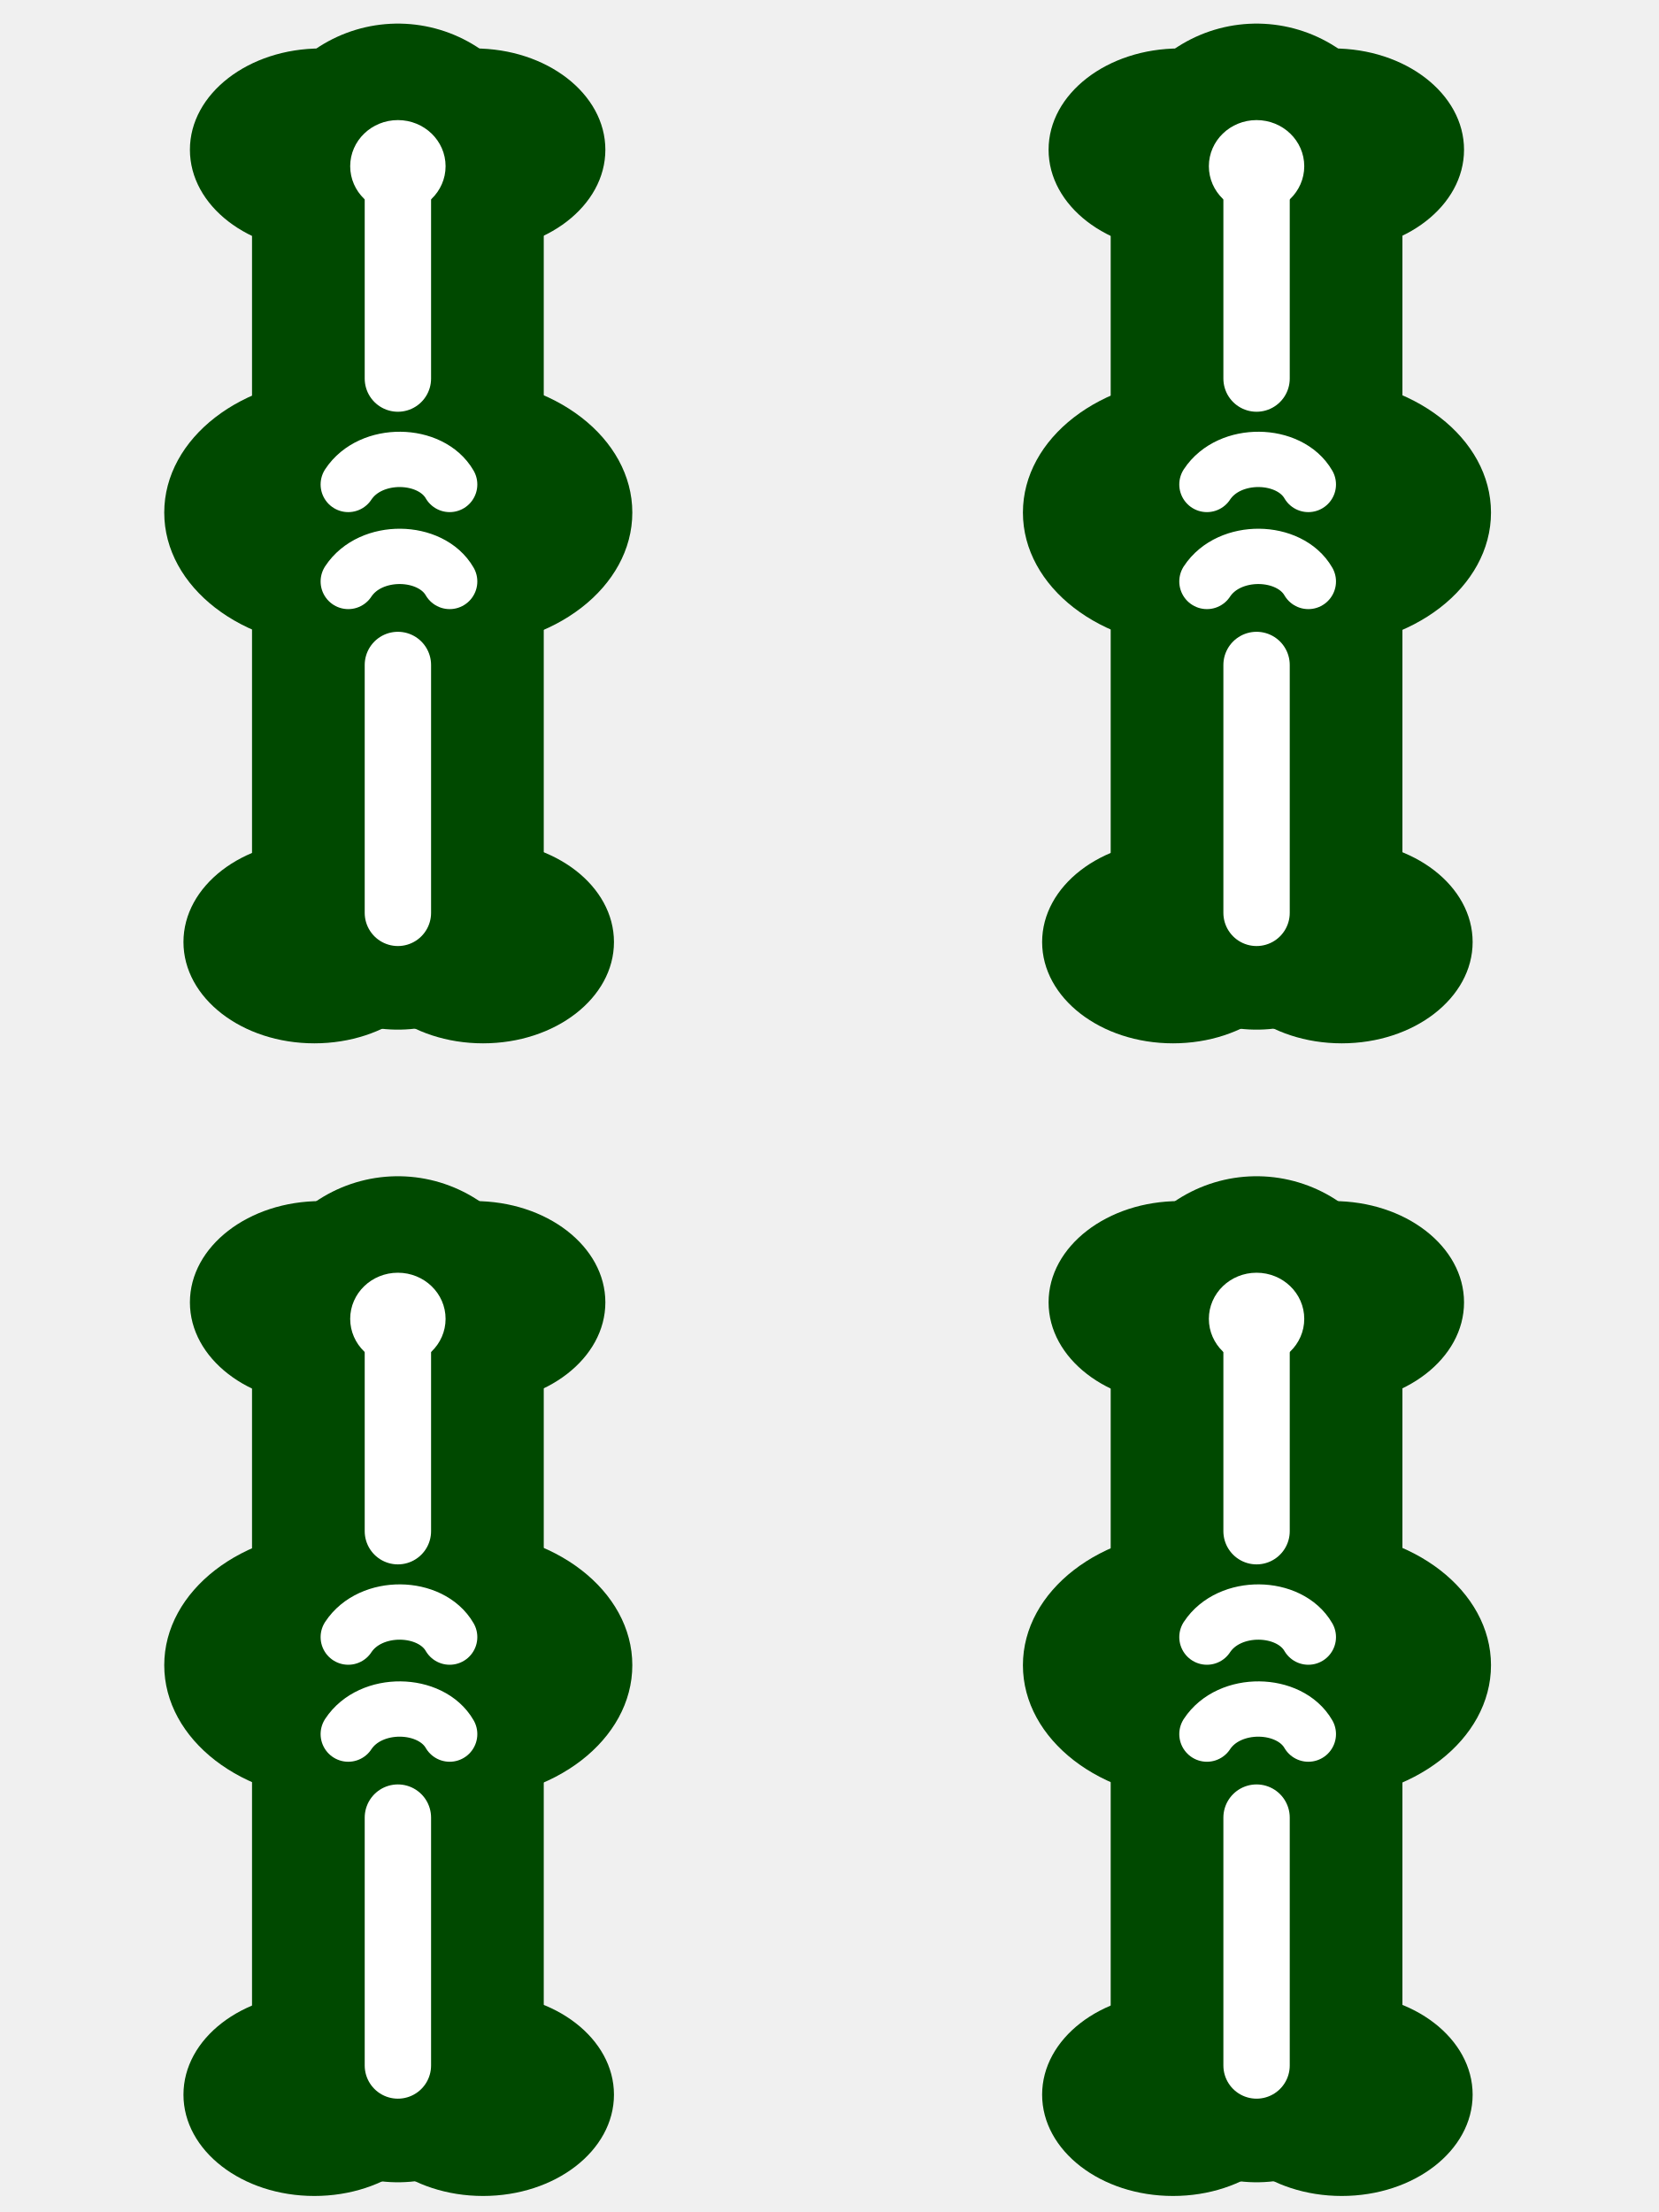
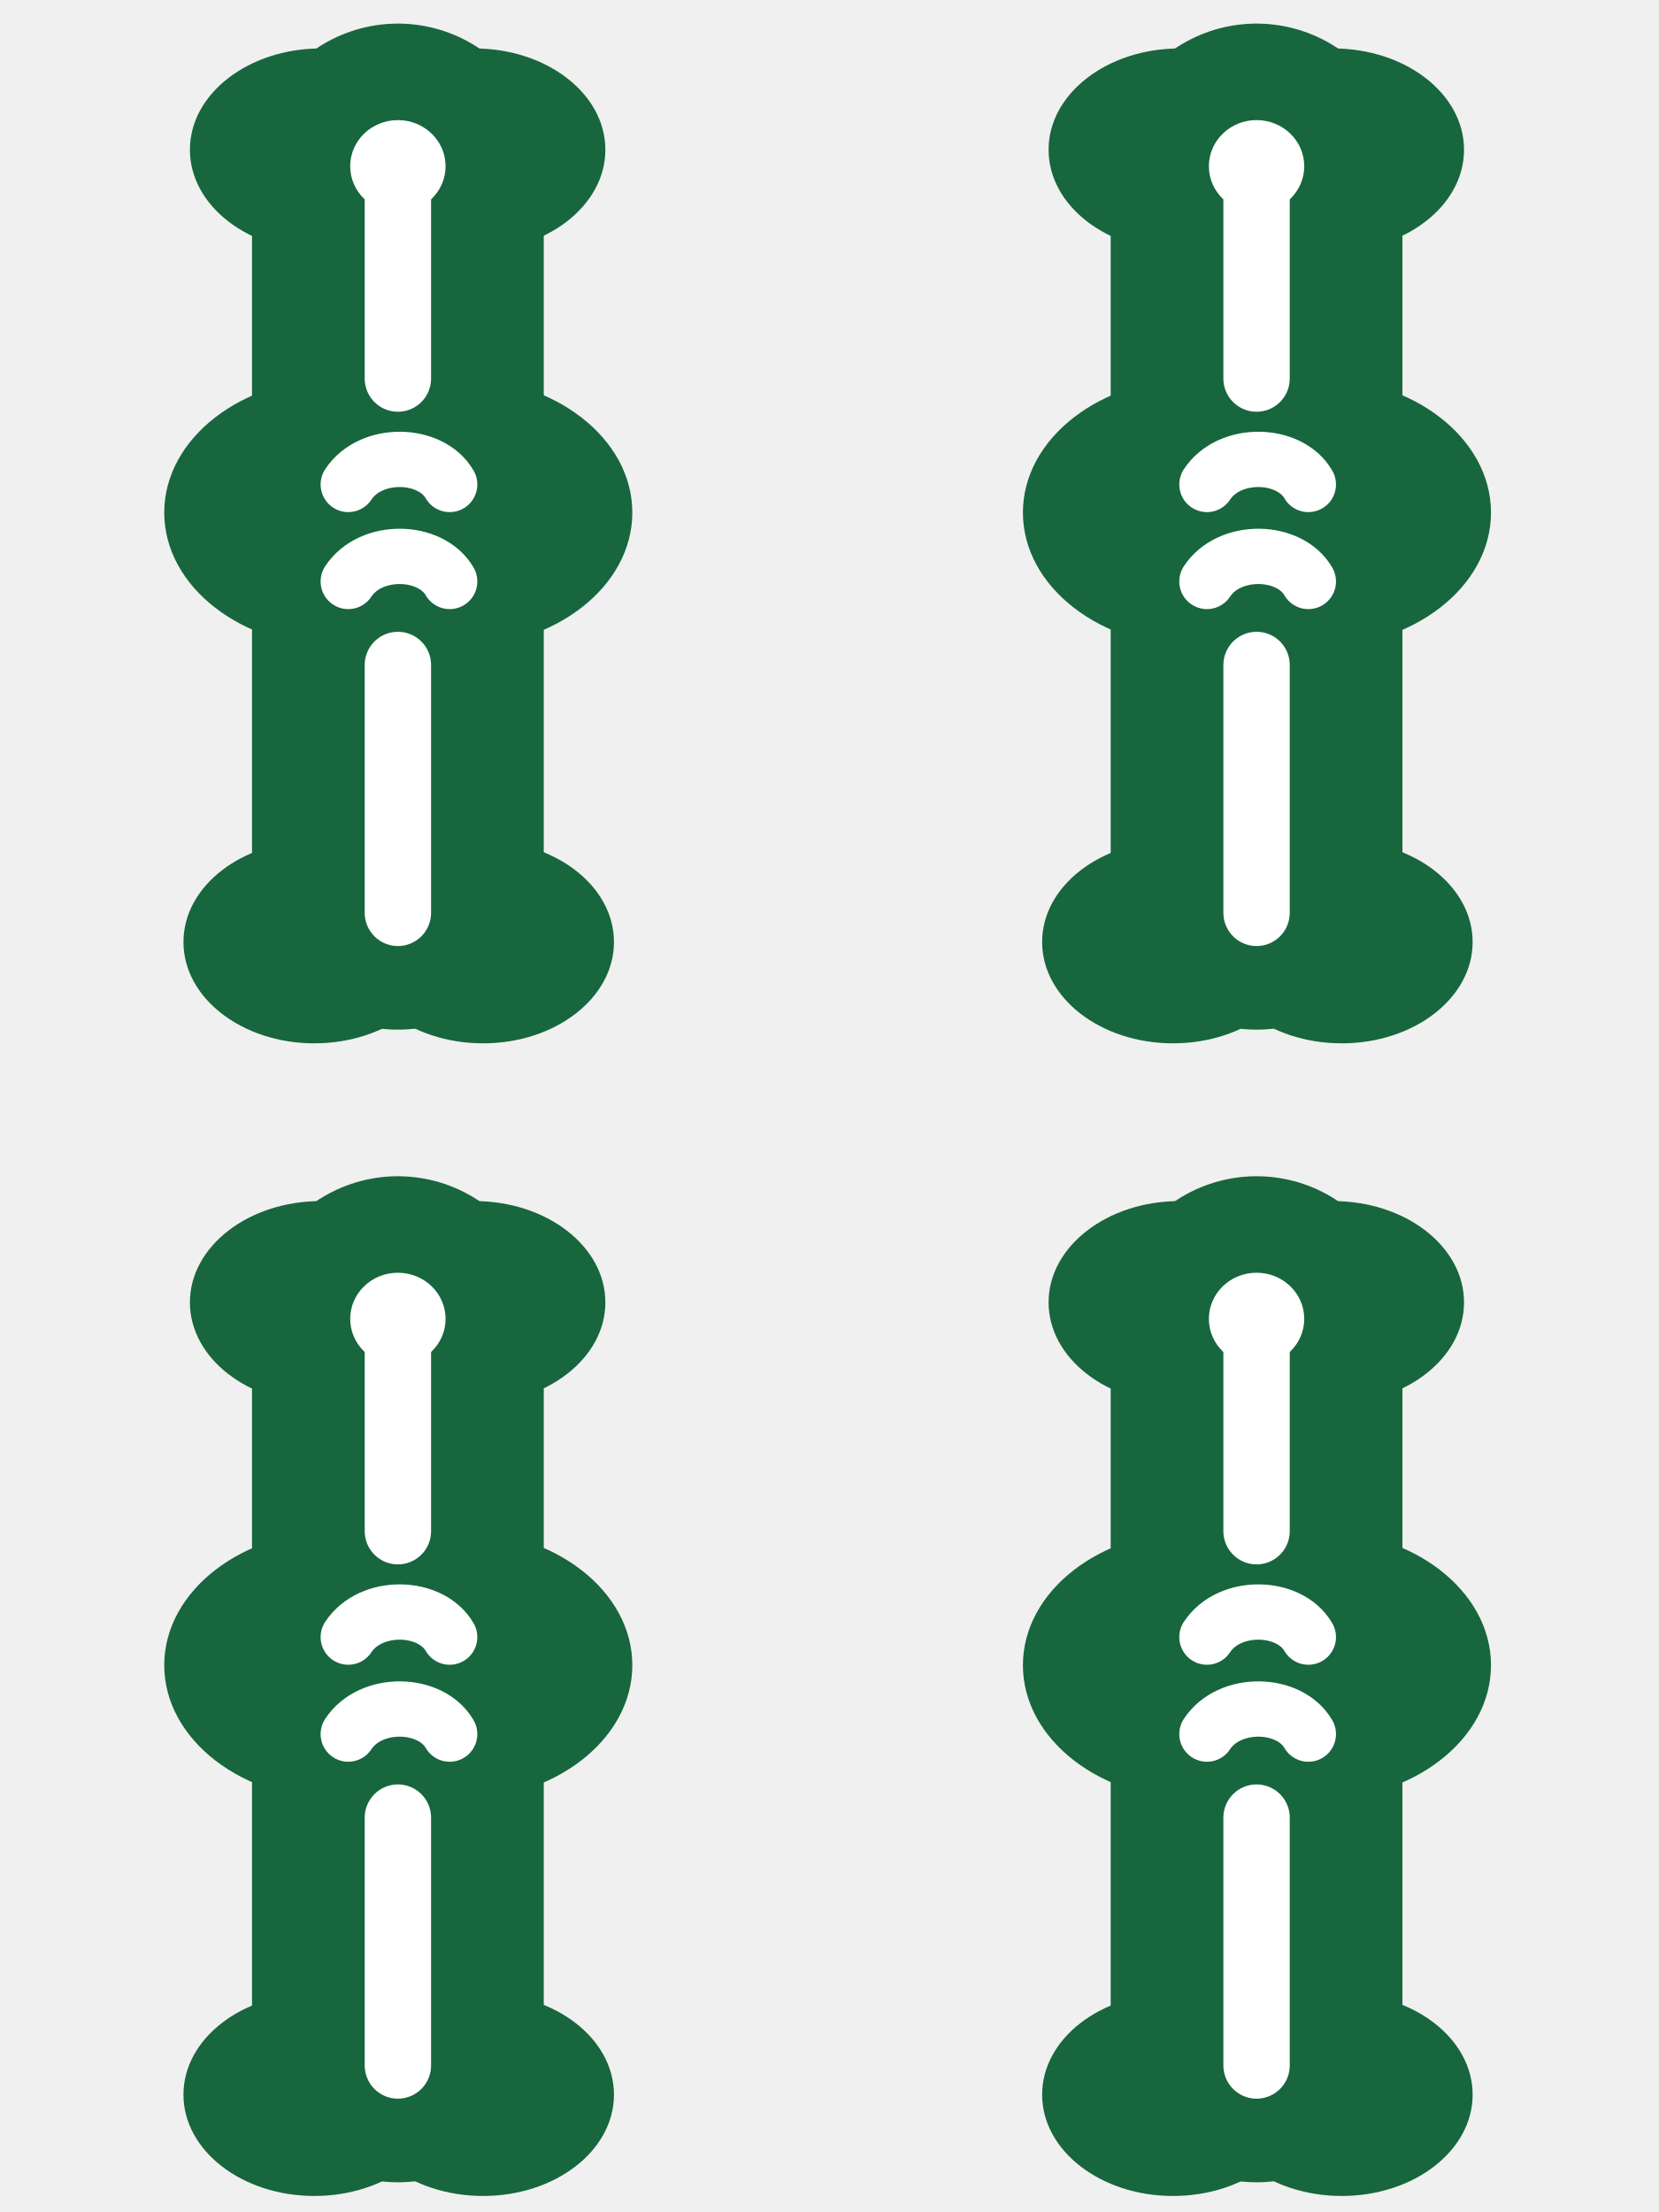
<svg xmlns="http://www.w3.org/2000/svg" width="300" height="400">
  <g transform="matrix(.95916 0 0 .95916 -71.525 -417.126)">
-     <ellipse cx="135.055" cy="680.426" rx="24.68" ry="19.097" style="opacity:1;fill:#004900;fill-opacity:1;fill-rule:nonzero;stroke:none;stroke-width:30;stroke-linecap:round;stroke-linejoin:round;stroke-miterlimit:4;stroke-dasharray:none;stroke-dashoffset:0;stroke-opacity:1" />
-     <ellipse cx="164.02" cy="680.426" rx="24.68" ry="19.097" style="opacity:1;fill:#004900;fill-opacity:1;fill-rule:nonzero;stroke:none;stroke-width:30;stroke-linecap:round;stroke-linejoin:round;stroke-miterlimit:4;stroke-dasharray:none;stroke-dashoffset:0;stroke-opacity:1" />
-     <ellipse cx="133.838" cy="829.799" rx="24.68" ry="19.097" style="opacity:1;fill:#004900;fill-opacity:1;fill-rule:nonzero;stroke:none;stroke-width:30;stroke-linecap:round;stroke-linejoin:round;stroke-miterlimit:4;stroke-dasharray:none;stroke-dashoffset:0;stroke-opacity:1" />
-     <path d="M149.585 818.816V684.143" style="fill:none;fill-rule:evenodd;stroke:#004900;stroke-width:55;stroke-linecap:round;stroke-linejoin:miter;stroke-miterlimit:4;stroke-dasharray:none;stroke-opacity:1" />
-     <ellipse cx="165.642" cy="829.799" rx="24.68" ry="19.097" style="opacity:1;fill:#004900;fill-opacity:1;fill-rule:nonzero;stroke:none;stroke-width:30;stroke-linecap:round;stroke-linejoin:round;stroke-miterlimit:4;stroke-dasharray:none;stroke-dashoffset:0;stroke-opacity:1" />
-     <ellipse cx="160.995" cy="748.831" rx="32.787" ry="25.37" style="opacity:1;fill:#004900;fill-opacity:1;fill-rule:nonzero;stroke:none;stroke-width:30;stroke-linecap:round;stroke-linejoin:round;stroke-miterlimit:4;stroke-dasharray:none;stroke-dashoffset:0;stroke-opacity:1" />
-     <ellipse cx="138.323" cy="748.831" rx="32.787" ry="25.37" style="opacity:1;fill:#004900;fill-opacity:1;fill-rule:nonzero;stroke:none;stroke-width:30;stroke-linecap:round;stroke-linejoin:round;stroke-miterlimit:4;stroke-dasharray:none;stroke-dashoffset:0;stroke-opacity:1" />
+     <ellipse cx="135.055" cy="680.426" rx="24.68" ry="19.097" style="opacity:1;fill:#17663D;fill-opacity:1;fill-rule:nonzero;stroke:none;stroke-width:30;stroke-linecap:round;stroke-linejoin:round;stroke-miterlimit:4;stroke-dasharray:none;stroke-dashoffset:0;stroke-opacity:1" />
+     <ellipse cx="164.02" cy="680.426" rx="24.68" ry="19.097" style="opacity:1;fill:#17663D;fill-opacity:1;fill-rule:nonzero;stroke:none;stroke-width:30;stroke-linecap:round;stroke-linejoin:round;stroke-miterlimit:4;stroke-dasharray:none;stroke-dashoffset:0;stroke-opacity:1" />
+     <ellipse cx="133.838" cy="829.799" rx="24.68" ry="19.097" style="opacity:1;fill:#17663D;fill-opacity:1;fill-rule:nonzero;stroke:none;stroke-width:30;stroke-linecap:round;stroke-linejoin:round;stroke-miterlimit:4;stroke-dasharray:none;stroke-dashoffset:0;stroke-opacity:1" />
+     <path d="M149.585 818.816V684.143" style="fill:none;fill-rule:evenodd;stroke:#17663D;stroke-width:55;stroke-linecap:round;stroke-linejoin:miter;stroke-miterlimit:4;stroke-dasharray:none;stroke-opacity:1" />
+     <ellipse cx="165.642" cy="829.799" rx="24.68" ry="19.097" style="opacity:1;fill:#17663D;fill-opacity:1;fill-rule:nonzero;stroke:none;stroke-width:30;stroke-linecap:round;stroke-linejoin:round;stroke-miterlimit:4;stroke-dasharray:none;stroke-dashoffset:0;stroke-opacity:1" />
+     <ellipse cx="160.995" cy="748.831" rx="32.787" ry="25.37" style="opacity:1;fill:#17663D;fill-opacity:1;fill-rule:nonzero;stroke:none;stroke-width:30;stroke-linecap:round;stroke-linejoin:round;stroke-miterlimit:4;stroke-dasharray:none;stroke-dashoffset:0;stroke-opacity:1" />
+     <ellipse cx="138.323" cy="748.831" rx="32.787" ry="25.37" style="opacity:1;fill:#17663D;fill-opacity:1;fill-rule:nonzero;stroke:none;stroke-width:30;stroke-linecap:round;stroke-linejoin:round;stroke-miterlimit:4;stroke-dasharray:none;stroke-dashoffset:0;stroke-opacity:1" />
    <path d="M149.585 685.723v37.843M149.585 777.562v46.734" style="fill:none;fill-rule:evenodd;stroke:#fff;stroke-width:12.511;stroke-linecap:round;stroke-linejoin:miter;stroke-miterlimit:4;stroke-dasharray:none;stroke-opacity:1" />
    <ellipse cx="149.585" cy="683.533" rx="8.992" ry="8.697" style="opacity:1;fill:#fff;fill-opacity:1;fill-rule:nonzero;stroke:none;stroke-width:10;stroke-linecap:round;stroke-linejoin:round;stroke-miterlimit:4;stroke-dasharray:none;stroke-dashoffset:0;stroke-opacity:1" />
    <path d="M140.229 761.818c4.228-6.441 15.56-6.164 19.118 0M140.229 743.531c4.228-6.44 15.56-6.163 19.118 0" style="fill:none;fill-rule:evenodd;stroke:#fff;stroke-width:10.426;stroke-linecap:round;stroke-linejoin:round;stroke-miterlimit:4;stroke-dasharray:none;stroke-opacity:1" />
  </g>
  <g transform="matrix(.95916 0 0 .95916 83.75 -417.126)">
-     <ellipse cx="135.055" cy="680.426" rx="24.68" ry="19.097" style="opacity:1;fill:#004900;fill-opacity:1;fill-rule:nonzero;stroke:none;stroke-width:30;stroke-linecap:round;stroke-linejoin:round;stroke-miterlimit:4;stroke-dasharray:none;stroke-dashoffset:0;stroke-opacity:1" />
-     <ellipse cx="164.02" cy="680.426" rx="24.68" ry="19.097" style="opacity:1;fill:#004900;fill-opacity:1;fill-rule:nonzero;stroke:none;stroke-width:30;stroke-linecap:round;stroke-linejoin:round;stroke-miterlimit:4;stroke-dasharray:none;stroke-dashoffset:0;stroke-opacity:1" />
-     <ellipse cx="133.838" cy="829.799" rx="24.68" ry="19.097" style="opacity:1;fill:#004900;fill-opacity:1;fill-rule:nonzero;stroke:none;stroke-width:30;stroke-linecap:round;stroke-linejoin:round;stroke-miterlimit:4;stroke-dasharray:none;stroke-dashoffset:0;stroke-opacity:1" />
-     <path d="M149.585 818.816V684.143" style="fill:none;fill-rule:evenodd;stroke:#004900;stroke-width:55;stroke-linecap:round;stroke-linejoin:miter;stroke-miterlimit:4;stroke-dasharray:none;stroke-opacity:1" />
-     <ellipse cx="165.642" cy="829.799" rx="24.68" ry="19.097" style="opacity:1;fill:#004900;fill-opacity:1;fill-rule:nonzero;stroke:none;stroke-width:30;stroke-linecap:round;stroke-linejoin:round;stroke-miterlimit:4;stroke-dasharray:none;stroke-dashoffset:0;stroke-opacity:1" />
-     <ellipse cx="160.995" cy="748.831" rx="32.787" ry="25.37" style="opacity:1;fill:#004900;fill-opacity:1;fill-rule:nonzero;stroke:none;stroke-width:30;stroke-linecap:round;stroke-linejoin:round;stroke-miterlimit:4;stroke-dasharray:none;stroke-dashoffset:0;stroke-opacity:1" />
-     <ellipse cx="138.323" cy="748.831" rx="32.787" ry="25.37" style="opacity:1;fill:#004900;fill-opacity:1;fill-rule:nonzero;stroke:none;stroke-width:30;stroke-linecap:round;stroke-linejoin:round;stroke-miterlimit:4;stroke-dasharray:none;stroke-dashoffset:0;stroke-opacity:1" />
+     <ellipse cx="135.055" cy="680.426" rx="24.68" ry="19.097" style="opacity:1;fill:#17663D;fill-opacity:1;fill-rule:nonzero;stroke:none;stroke-width:30;stroke-linecap:round;stroke-linejoin:round;stroke-miterlimit:4;stroke-dasharray:none;stroke-dashoffset:0;stroke-opacity:1" />
+     <ellipse cx="164.02" cy="680.426" rx="24.68" ry="19.097" style="opacity:1;fill:#17663D;fill-opacity:1;fill-rule:nonzero;stroke:none;stroke-width:30;stroke-linecap:round;stroke-linejoin:round;stroke-miterlimit:4;stroke-dasharray:none;stroke-dashoffset:0;stroke-opacity:1" />
+     <ellipse cx="133.838" cy="829.799" rx="24.68" ry="19.097" style="opacity:1;fill:#17663D;fill-opacity:1;fill-rule:nonzero;stroke:none;stroke-width:30;stroke-linecap:round;stroke-linejoin:round;stroke-miterlimit:4;stroke-dasharray:none;stroke-dashoffset:0;stroke-opacity:1" />
+     <path d="M149.585 818.816V684.143" style="fill:none;fill-rule:evenodd;stroke:#17663D;stroke-width:55;stroke-linecap:round;stroke-linejoin:miter;stroke-miterlimit:4;stroke-dasharray:none;stroke-opacity:1" />
+     <ellipse cx="165.642" cy="829.799" rx="24.68" ry="19.097" style="opacity:1;fill:#17663D;fill-opacity:1;fill-rule:nonzero;stroke:none;stroke-width:30;stroke-linecap:round;stroke-linejoin:round;stroke-miterlimit:4;stroke-dasharray:none;stroke-dashoffset:0;stroke-opacity:1" />
+     <ellipse cx="160.995" cy="748.831" rx="32.787" ry="25.37" style="opacity:1;fill:#17663D;fill-opacity:1;fill-rule:nonzero;stroke:none;stroke-width:30;stroke-linecap:round;stroke-linejoin:round;stroke-miterlimit:4;stroke-dasharray:none;stroke-dashoffset:0;stroke-opacity:1" />
+     <ellipse cx="138.323" cy="748.831" rx="32.787" ry="25.37" style="opacity:1;fill:#17663D;fill-opacity:1;fill-rule:nonzero;stroke:none;stroke-width:30;stroke-linecap:round;stroke-linejoin:round;stroke-miterlimit:4;stroke-dasharray:none;stroke-dashoffset:0;stroke-opacity:1" />
    <path d="M149.585 685.723v37.843M149.585 777.562v46.734" style="fill:none;fill-rule:evenodd;stroke:#fff;stroke-width:12.511;stroke-linecap:round;stroke-linejoin:miter;stroke-miterlimit:4;stroke-dasharray:none;stroke-opacity:1" />
    <ellipse cx="149.585" cy="683.533" rx="8.992" ry="8.697" style="opacity:1;fill:#fff;fill-opacity:1;fill-rule:nonzero;stroke:none;stroke-width:10;stroke-linecap:round;stroke-linejoin:round;stroke-miterlimit:4;stroke-dasharray:none;stroke-dashoffset:0;stroke-opacity:1" />
    <path d="M140.229 761.818c4.228-6.441 15.56-6.164 19.118 0M140.229 743.531c4.228-6.44 15.56-6.163 19.118 0" style="fill:none;fill-rule:evenodd;stroke:#fff;stroke-width:10.426;stroke-linecap:round;stroke-linejoin:round;stroke-miterlimit:4;stroke-dasharray:none;stroke-opacity:1" />
  </g>
  <g transform="matrix(.95916 0 0 .95916 -71.525 -625.559)">
-     <ellipse cx="135.055" cy="680.426" rx="24.68" ry="19.097" style="opacity:1;fill:#004900;fill-opacity:1;fill-rule:nonzero;stroke:none;stroke-width:30;stroke-linecap:round;stroke-linejoin:round;stroke-miterlimit:4;stroke-dasharray:none;stroke-dashoffset:0;stroke-opacity:1" />
-     <ellipse cx="164.02" cy="680.426" rx="24.68" ry="19.097" style="opacity:1;fill:#004900;fill-opacity:1;fill-rule:nonzero;stroke:none;stroke-width:30;stroke-linecap:round;stroke-linejoin:round;stroke-miterlimit:4;stroke-dasharray:none;stroke-dashoffset:0;stroke-opacity:1" />
-     <ellipse cx="133.838" cy="829.799" rx="24.68" ry="19.097" style="opacity:1;fill:#004900;fill-opacity:1;fill-rule:nonzero;stroke:none;stroke-width:30;stroke-linecap:round;stroke-linejoin:round;stroke-miterlimit:4;stroke-dasharray:none;stroke-dashoffset:0;stroke-opacity:1" />
-     <path d="M149.585 818.816V684.143" style="fill:none;fill-rule:evenodd;stroke:#004900;stroke-width:55;stroke-linecap:round;stroke-linejoin:miter;stroke-miterlimit:4;stroke-dasharray:none;stroke-opacity:1" />
-     <ellipse cx="165.642" cy="829.799" rx="24.68" ry="19.097" style="opacity:1;fill:#004900;fill-opacity:1;fill-rule:nonzero;stroke:none;stroke-width:30;stroke-linecap:round;stroke-linejoin:round;stroke-miterlimit:4;stroke-dasharray:none;stroke-dashoffset:0;stroke-opacity:1" />
-     <ellipse cx="160.995" cy="748.831" rx="32.787" ry="25.37" style="opacity:1;fill:#004900;fill-opacity:1;fill-rule:nonzero;stroke:none;stroke-width:30;stroke-linecap:round;stroke-linejoin:round;stroke-miterlimit:4;stroke-dasharray:none;stroke-dashoffset:0;stroke-opacity:1" />
-     <ellipse cx="138.323" cy="748.831" rx="32.787" ry="25.37" style="opacity:1;fill:#004900;fill-opacity:1;fill-rule:nonzero;stroke:none;stroke-width:30;stroke-linecap:round;stroke-linejoin:round;stroke-miterlimit:4;stroke-dasharray:none;stroke-dashoffset:0;stroke-opacity:1" />
+     <ellipse cx="135.055" cy="680.426" rx="24.68" ry="19.097" style="opacity:1;fill:#17663D;fill-opacity:1;fill-rule:nonzero;stroke:none;stroke-width:30;stroke-linecap:round;stroke-linejoin:round;stroke-miterlimit:4;stroke-dasharray:none;stroke-dashoffset:0;stroke-opacity:1" />
+     <ellipse cx="164.02" cy="680.426" rx="24.68" ry="19.097" style="opacity:1;fill:#17663D;fill-opacity:1;fill-rule:nonzero;stroke:none;stroke-width:30;stroke-linecap:round;stroke-linejoin:round;stroke-miterlimit:4;stroke-dasharray:none;stroke-dashoffset:0;stroke-opacity:1" />
+     <ellipse cx="133.838" cy="829.799" rx="24.68" ry="19.097" style="opacity:1;fill:#17663D;fill-opacity:1;fill-rule:nonzero;stroke:none;stroke-width:30;stroke-linecap:round;stroke-linejoin:round;stroke-miterlimit:4;stroke-dasharray:none;stroke-dashoffset:0;stroke-opacity:1" />
+     <path d="M149.585 818.816V684.143" style="fill:none;fill-rule:evenodd;stroke:#17663D;stroke-width:55;stroke-linecap:round;stroke-linejoin:miter;stroke-miterlimit:4;stroke-dasharray:none;stroke-opacity:1" />
+     <ellipse cx="165.642" cy="829.799" rx="24.68" ry="19.097" style="opacity:1;fill:#17663D;fill-opacity:1;fill-rule:nonzero;stroke:none;stroke-width:30;stroke-linecap:round;stroke-linejoin:round;stroke-miterlimit:4;stroke-dasharray:none;stroke-dashoffset:0;stroke-opacity:1" />
+     <ellipse cx="160.995" cy="748.831" rx="32.787" ry="25.37" style="opacity:1;fill:#17663D;fill-opacity:1;fill-rule:nonzero;stroke:none;stroke-width:30;stroke-linecap:round;stroke-linejoin:round;stroke-miterlimit:4;stroke-dasharray:none;stroke-dashoffset:0;stroke-opacity:1" />
+     <ellipse cx="138.323" cy="748.831" rx="32.787" ry="25.37" style="opacity:1;fill:#17663D;fill-opacity:1;fill-rule:nonzero;stroke:none;stroke-width:30;stroke-linecap:round;stroke-linejoin:round;stroke-miterlimit:4;stroke-dasharray:none;stroke-dashoffset:0;stroke-opacity:1" />
    <path d="M149.585 685.723v37.843M149.585 777.562v46.734" style="fill:none;fill-rule:evenodd;stroke:#fff;stroke-width:12.511;stroke-linecap:round;stroke-linejoin:miter;stroke-miterlimit:4;stroke-dasharray:none;stroke-opacity:1" />
    <ellipse cx="149.585" cy="683.533" rx="8.992" ry="8.697" style="opacity:1;fill:#fff;fill-opacity:1;fill-rule:nonzero;stroke:none;stroke-width:10;stroke-linecap:round;stroke-linejoin:round;stroke-miterlimit:4;stroke-dasharray:none;stroke-dashoffset:0;stroke-opacity:1" />
    <path d="M140.229 761.818c4.228-6.441 15.56-6.164 19.118 0M140.229 743.531c4.228-6.44 15.56-6.163 19.118 0" style="fill:none;fill-rule:evenodd;stroke:#fff;stroke-width:10.426;stroke-linecap:round;stroke-linejoin:round;stroke-miterlimit:4;stroke-dasharray:none;stroke-opacity:1" />
  </g>
  <g transform="matrix(.95916 0 0 .95916 83.75 -625.559)">
-     <ellipse cx="135.055" cy="680.426" rx="24.68" ry="19.097" style="opacity:1;fill:#004900;fill-opacity:1;fill-rule:nonzero;stroke:none;stroke-width:30;stroke-linecap:round;stroke-linejoin:round;stroke-miterlimit:4;stroke-dasharray:none;stroke-dashoffset:0;stroke-opacity:1" />
-     <ellipse cx="164.02" cy="680.426" rx="24.68" ry="19.097" style="opacity:1;fill:#004900;fill-opacity:1;fill-rule:nonzero;stroke:none;stroke-width:30;stroke-linecap:round;stroke-linejoin:round;stroke-miterlimit:4;stroke-dasharray:none;stroke-dashoffset:0;stroke-opacity:1" />
-     <ellipse cx="133.838" cy="829.799" rx="24.68" ry="19.097" style="opacity:1;fill:#004900;fill-opacity:1;fill-rule:nonzero;stroke:none;stroke-width:30;stroke-linecap:round;stroke-linejoin:round;stroke-miterlimit:4;stroke-dasharray:none;stroke-dashoffset:0;stroke-opacity:1" />
-     <path d="M149.585 818.816V684.143" style="fill:none;fill-rule:evenodd;stroke:#004900;stroke-width:55;stroke-linecap:round;stroke-linejoin:miter;stroke-miterlimit:4;stroke-dasharray:none;stroke-opacity:1" />
-     <ellipse cx="165.642" cy="829.799" rx="24.68" ry="19.097" style="opacity:1;fill:#004900;fill-opacity:1;fill-rule:nonzero;stroke:none;stroke-width:30;stroke-linecap:round;stroke-linejoin:round;stroke-miterlimit:4;stroke-dasharray:none;stroke-dashoffset:0;stroke-opacity:1" />
-     <ellipse cx="160.995" cy="748.831" rx="32.787" ry="25.37" style="opacity:1;fill:#004900;fill-opacity:1;fill-rule:nonzero;stroke:none;stroke-width:30;stroke-linecap:round;stroke-linejoin:round;stroke-miterlimit:4;stroke-dasharray:none;stroke-dashoffset:0;stroke-opacity:1" />
-     <ellipse cx="138.323" cy="748.831" rx="32.787" ry="25.37" style="opacity:1;fill:#004900;fill-opacity:1;fill-rule:nonzero;stroke:none;stroke-width:30;stroke-linecap:round;stroke-linejoin:round;stroke-miterlimit:4;stroke-dasharray:none;stroke-dashoffset:0;stroke-opacity:1" />
+     <ellipse cx="135.055" cy="680.426" rx="24.68" ry="19.097" style="opacity:1;fill:#17663D;fill-opacity:1;fill-rule:nonzero;stroke:none;stroke-width:30;stroke-linecap:round;stroke-linejoin:round;stroke-miterlimit:4;stroke-dasharray:none;stroke-dashoffset:0;stroke-opacity:1" />
+     <ellipse cx="164.02" cy="680.426" rx="24.68" ry="19.097" style="opacity:1;fill:#17663D;fill-opacity:1;fill-rule:nonzero;stroke:none;stroke-width:30;stroke-linecap:round;stroke-linejoin:round;stroke-miterlimit:4;stroke-dasharray:none;stroke-dashoffset:0;stroke-opacity:1" />
+     <ellipse cx="133.838" cy="829.799" rx="24.68" ry="19.097" style="opacity:1;fill:#17663D;fill-opacity:1;fill-rule:nonzero;stroke:none;stroke-width:30;stroke-linecap:round;stroke-linejoin:round;stroke-miterlimit:4;stroke-dasharray:none;stroke-dashoffset:0;stroke-opacity:1" />
+     <path d="M149.585 818.816V684.143" style="fill:none;fill-rule:evenodd;stroke:#17663D;stroke-width:55;stroke-linecap:round;stroke-linejoin:miter;stroke-miterlimit:4;stroke-dasharray:none;stroke-opacity:1" />
+     <ellipse cx="165.642" cy="829.799" rx="24.68" ry="19.097" style="opacity:1;fill:#17663D;fill-opacity:1;fill-rule:nonzero;stroke:none;stroke-width:30;stroke-linecap:round;stroke-linejoin:round;stroke-miterlimit:4;stroke-dasharray:none;stroke-dashoffset:0;stroke-opacity:1" />
+     <ellipse cx="160.995" cy="748.831" rx="32.787" ry="25.37" style="opacity:1;fill:#17663D;fill-opacity:1;fill-rule:nonzero;stroke:none;stroke-width:30;stroke-linecap:round;stroke-linejoin:round;stroke-miterlimit:4;stroke-dasharray:none;stroke-dashoffset:0;stroke-opacity:1" />
+     <ellipse cx="138.323" cy="748.831" rx="32.787" ry="25.37" style="opacity:1;fill:#17663D;fill-opacity:1;fill-rule:nonzero;stroke:none;stroke-width:30;stroke-linecap:round;stroke-linejoin:round;stroke-miterlimit:4;stroke-dasharray:none;stroke-dashoffset:0;stroke-opacity:1" />
    <path d="M149.585 685.723v37.843M149.585 777.562v46.734" style="fill:none;fill-rule:evenodd;stroke:#fff;stroke-width:12.511;stroke-linecap:round;stroke-linejoin:miter;stroke-miterlimit:4;stroke-dasharray:none;stroke-opacity:1" />
    <ellipse cx="149.585" cy="683.533" rx="8.992" ry="8.697" style="opacity:1;fill:#fff;fill-opacity:1;fill-rule:nonzero;stroke:none;stroke-width:10;stroke-linecap:round;stroke-linejoin:round;stroke-miterlimit:4;stroke-dasharray:none;stroke-dashoffset:0;stroke-opacity:1" />
    <path d="M140.229 761.818c4.228-6.441 15.56-6.164 19.118 0M140.229 743.531c4.228-6.44 15.56-6.163 19.118 0" style="fill:none;fill-rule:evenodd;stroke:#fff;stroke-width:10.426;stroke-linecap:round;stroke-linejoin:round;stroke-miterlimit:4;stroke-dasharray:none;stroke-opacity:1" />
  </g>
</svg>
